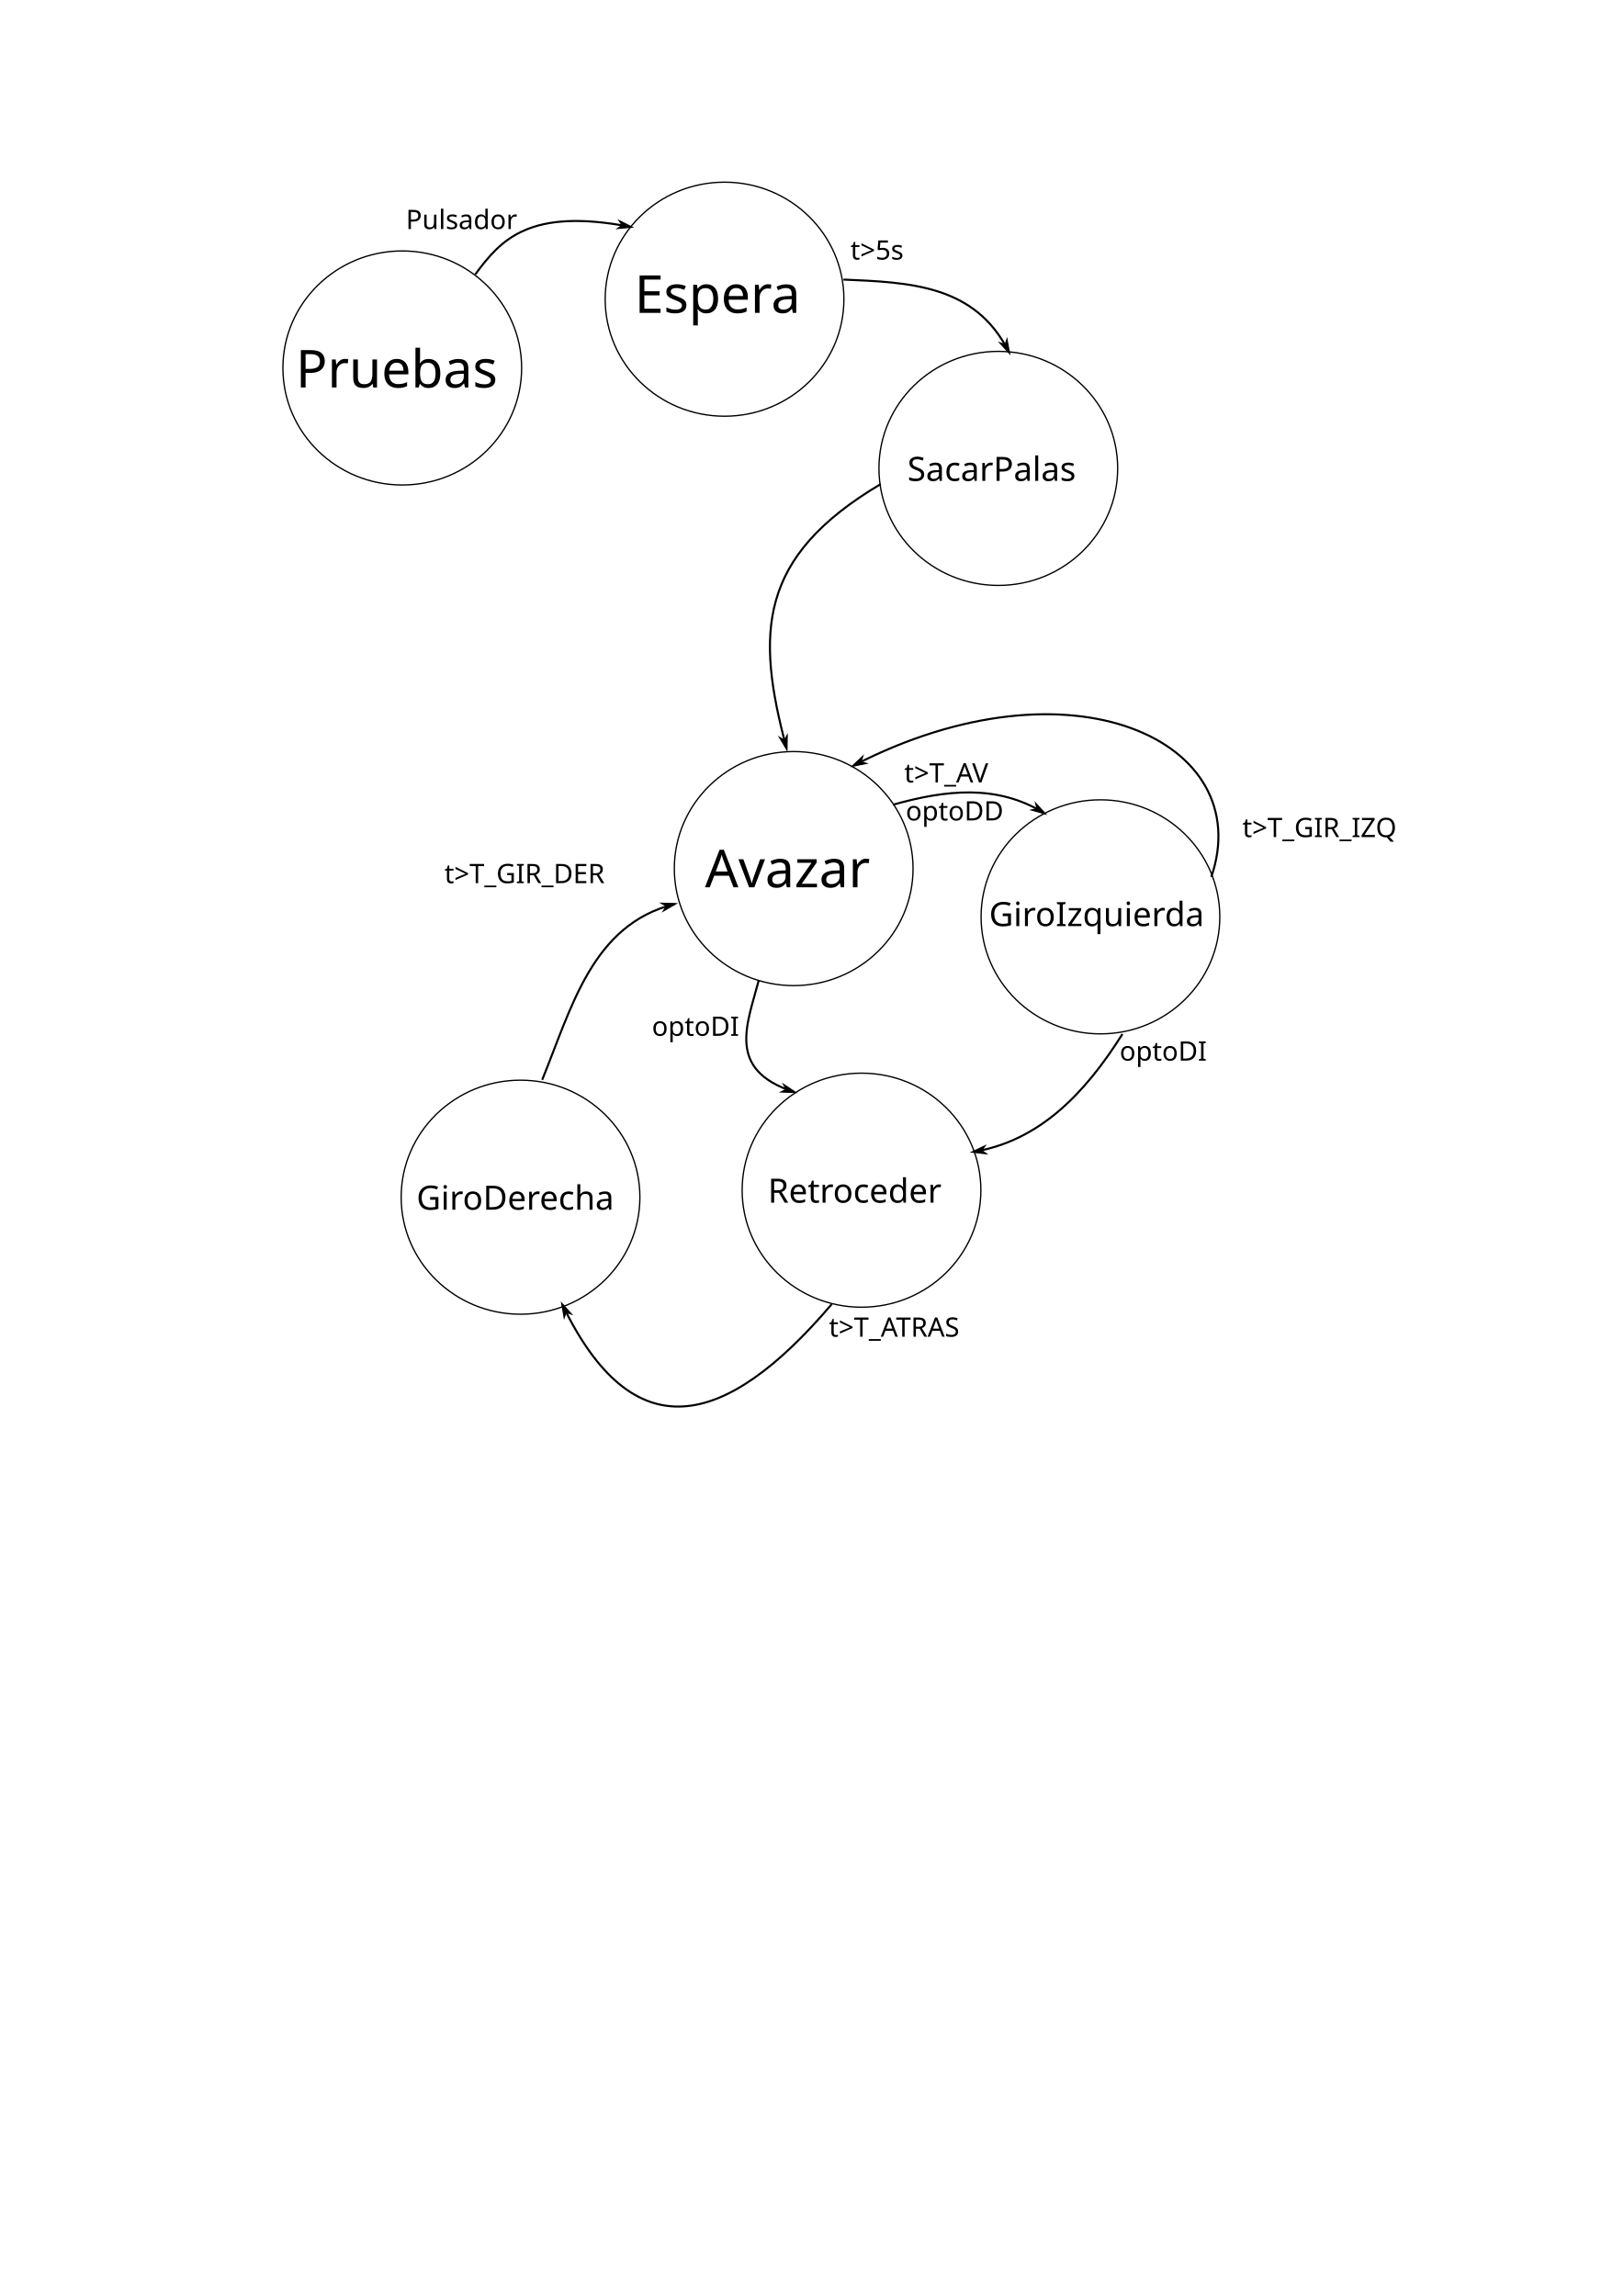
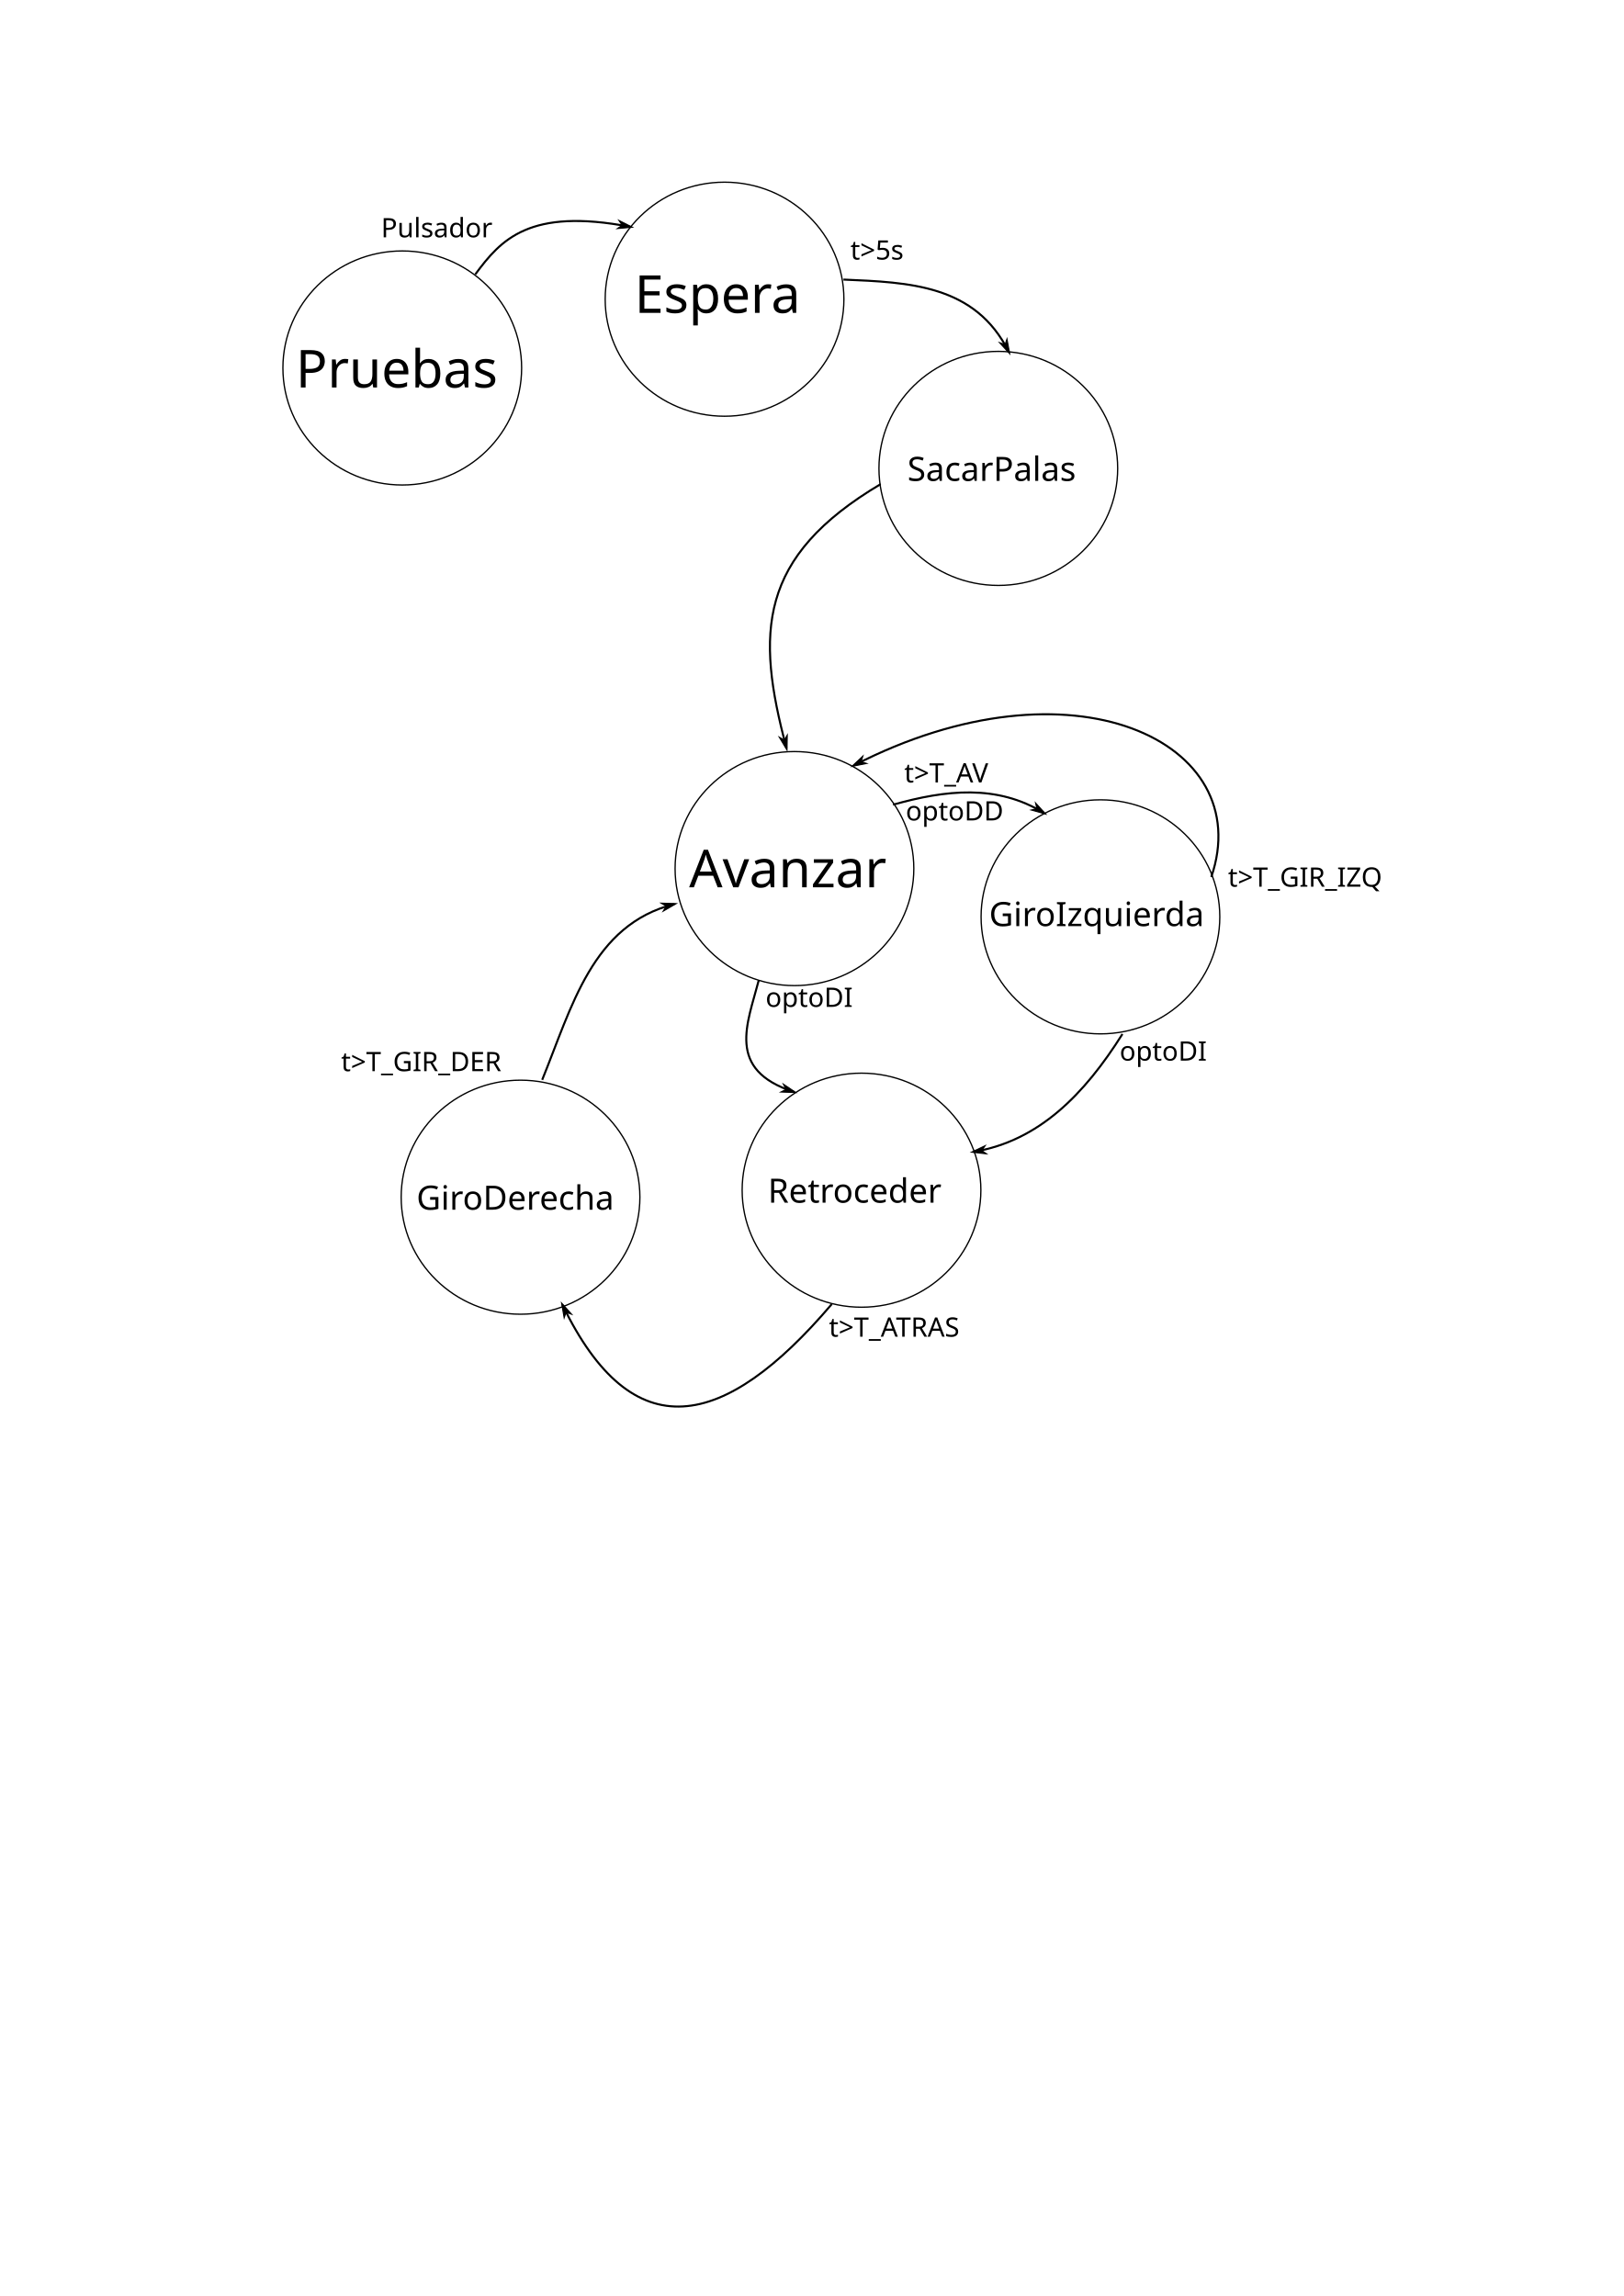
<svg xmlns="http://www.w3.org/2000/svg" width="210mm" height="297mm" id="svg2" version="1.1">
  <defs id="defs4">
    <marker orient="auto" refY="0.0" refX="0.0" id="Arrow1Mend" style="overflow:visible;">
      <path id="path3906" d="M 0.0,0.0 L 5.0,-5.0 L -12.5,0.0 L 5.0,5.0 L 0.0,0.0 z " style="fill-rule:evenodd;stroke:#000000;stroke-width:1.0pt;" transform="scale(0.4) rotate(180) translate(10,0)" />
    </marker>
    <marker orient="auto" refY="0" refX="0" id="Arrow1Mend-9" style="overflow:visible">
      <path id="path3906-1" d="M 0,0 5,-5 -12.5,0 5,5 0,0 z" style="fill-rule:evenodd;stroke:#000000;stroke-width:1pt" transform="matrix(-0.4,0,0,-0.4,-4,0)" />
    </marker>
    <marker orient="auto" refY="0" refX="0" id="Arrow1Mend-7" style="overflow:visible">
      <path id="path3906-0" d="M 0,0 5,-5 -12.5,0 5,5 0,0 z" style="fill-rule:evenodd;stroke:#000000;stroke-width:1pt" transform="matrix(-0.4,0,0,-0.4,-4,0)" />
    </marker>
    <marker orient="auto" refY="0" refX="0" id="Arrow1Mend-3" style="overflow:visible">
      <path id="path3906-6" d="M 0,0 5,-5 -12.5,0 5,5 0,0 z" style="fill-rule:evenodd;stroke:#000000;stroke-width:1pt" transform="matrix(-0.4,0,0,-0.4,-4,0)" />
    </marker>
    <marker orient="auto" refY="0" refX="0" id="Arrow1Mend-6" style="overflow:visible">
      <path id="path3906-2" d="M 0,0 5,-5 -12.5,0 5,5 0,0 z" style="fill-rule:evenodd;stroke:#000000;stroke-width:1pt" transform="matrix(-0.4,0,0,-0.4,-4,0)" />
    </marker>
    <marker orient="auto" refY="0" refX="0" id="Arrow1Mend-1" style="overflow:visible">
      <path id="path3906-8" d="M 0,0 5,-5 -12.5,0 5,5 0,0 z" style="fill-rule:evenodd;stroke:#000000;stroke-width:1pt" transform="matrix(-0.4,0,0,-0.4,-4,0)" />
    </marker>
    <marker orient="auto" refY="0" refX="0" id="Arrow1Mend-92" style="overflow:visible">
      <path id="path3906-02" d="M 0,0 5,-5 -12.5,0 5,5 0,0 z" style="fill-rule:evenodd;stroke:#000000;stroke-width:1pt" transform="matrix(-0.4,0,0,-0.4,-4,0)" />
    </marker>
    <marker orient="auto" refY="0" refX="0" id="Arrow1Mend-75" style="overflow:visible">
      <path id="path3906-9" d="M 0,0 5,-5 -12.5,0 5,5 0,0 z" style="fill-rule:evenodd;stroke:#000000;stroke-width:1pt" transform="matrix(-0.4,0,0,-0.4,-4,0)" />
    </marker>
    <marker orient="auto" refY="0" refX="0" id="Arrow1Mend-8" style="overflow:visible">
      <path id="path3906-97" d="M 0,0 5,-5 -12.5,0 5,5 0,0 z" style="fill-rule:evenodd;stroke:#000000;stroke-width:1pt" transform="matrix(-0.4,0,0,-0.4,-4,0)" />
    </marker>
  </defs>
  <g id="layer1">
    <g id="g3860" transform="matrix(0.64,0,0,0.64,105.4347,-39.12009)">
      <path transform="translate(15.9807,0)" d="m 217.688,342.225 c 0,49.373 -40.817,89.398 -91.166,89.398 -50.35,0 -91.166,-40.025 -91.166,-89.398 0,-49.373 40.817,-89.398 91.166,-89.398 50.35,0 91.166,40.025 91.166,89.398 z" id="path2990" style="fill:none;stroke:#000000;stroke-width:1px;stroke-linecap:butt;stroke-linejoin:miter;stroke-opacity:1" />
      <text id="text3760" y="357.137" x="61.174" style="font-size:40px;font-style:normal;font-weight:normal;line-height:125%;letter-spacing:0px;word-spacing:0px;fill:#000000;fill-opacity:1;stroke:none;font-family:Sans" xml:space="preserve">
        <tspan y="357.137" x="61.174" id="tspan3762">Pruebas</tspan>
      </text>
    </g>
    <path style="fill:none" id="path3795" d="m 598.01,324.042 a 106.066,106.066 0 1 1 -212.132,0 106.066,106.066 0 1 1 212.132,0 z" transform="matrix(0.64,0,0,0.64,256.7188,437.9284)" />
    <g id="g3855" transform="matrix(0.64,0,0,0.64,118.8036,9.360769)">
      <text id="text3764" y="224.356" x="299.031" style="font-size:40px;font-style:normal;font-weight:normal;line-height:125%;letter-spacing:0px;word-spacing:0px;fill:#000000;fill-opacity:1;stroke:none;font-family:Sans" xml:space="preserve">
        <tspan y="224.356" x="299.031" id="tspan3766">Espera</tspan>
      </text>
      <path transform="translate(241.2402,-128.2894)" d="m 217.688,342.225 c 0,49.373 -40.817,89.398 -91.166,89.398 -50.35,0 -91.166,-40.025 -91.166,-89.398 0,-49.373 40.817,-89.398 91.166,-89.398 50.35,0 91.166,40.025 91.166,89.398 z" id="path2990-3" style="fill:none;stroke:#000000;stroke-width:1px;stroke-linecap:butt;stroke-linejoin:miter;stroke-opacity:1" />
    </g>
-     <g id="g3865" transform="matrix(0.64,0,0,0.64,109.7976,-14.86814)">
-       <text id="text3772" y="701.048" x="366.892" style="font-size:40px;font-style:normal;font-weight:normal;line-height:125%;letter-spacing:0px;word-spacing:0px;fill:#000000;fill-opacity:1;stroke:none;font-family:Sans" xml:space="preserve">
-         <tspan y="701.048" x="366.892" id="tspan3774">Avazar</tspan>
-       </text>
-       <path transform="translate(308.124,344.5266)" d="m 217.688,342.225 c 0,49.373 -40.817,89.398 -91.166,89.398 -50.35,0 -91.166,-40.025 -91.166,-89.398 0,-49.373 40.817,-89.398 91.166,-89.398 50.35,0 91.166,40.025 91.166,89.398 z" id="path2990-6" style="fill:none;stroke:#000000;stroke-width:1px;stroke-linecap:butt;stroke-linejoin:miter;stroke-opacity:1" />
-     </g>
+     <text xml:space="preserve" style="font-size:25.6px;font-style:normal;font-weight:normal;line-height:125%;letter-spacing:0px;word-spacing:0px;fill:#000000;fill-opacity:1;stroke:none;font-family:Sans" x="336.856" y="433.803" id="text3772">
+       <tspan id="tspan3774" x="336.856" y="433.803">Avanzar</tspan>
+     </text>
+     <path style="fill:none;stroke:#000000;stroke-width:1px;stroke-linecap:butt;stroke-linejoin:miter;stroke-opacity:1" id="path2990-6" d="m 217.688,342.225 a 91.166,89.398 0 1 1 -182.333,0 91.166,89.398 0 1 1 182.333,0 z" transform="matrix(0.64,0,0,0.64,307.37,205.6289)" />
    <g id="g3875" transform="matrix(0.64,0,0,0.64,21.74125,103.6779)">
      <text id="text3776" y="762.098" x="284.127" style="font-size:25.6px;font-style:normal;font-weight:normal;line-height:125%;letter-spacing:0px;word-spacing:0px;fill:#000000;fill-opacity:1;stroke:none;font-family:Sans" xml:space="preserve">
        <tspan y="762.098" x="284.127" id="tspan3778">GiroDerecha</tspan>
        <tspan id="tspan3780" y="794.098" x="284.127" />
      </text>
      <path transform="translate(237.0802,410.3289)" d="m 217.688,342.225 c 0,49.373 -40.817,89.398 -91.166,89.398 -50.35,0 -91.166,-40.025 -91.166,-89.398 0,-49.373 40.817,-89.398 91.166,-89.398 50.35,0 91.166,40.025 91.166,89.398 z" id="path2990-7" style="fill:none;stroke:#000000;stroke-width:1px;stroke-linecap:butt;stroke-linejoin:miter;stroke-opacity:1" />
    </g>
    <g id="g3870" transform="matrix(0.64,0,0,0.64,344.8113,-151.6167)">
      <text id="text3768" y="604.261" x="154.289" style="font-size:25.6px;font-style:normal;font-weight:normal;line-height:125%;letter-spacing:0px;word-spacing:0px;fill:#000000;fill-opacity:1;stroke:none;font-family:Sans" xml:space="preserve">
        <tspan y="604.261" x="154.289" id="tspan3770">SacarPalas</tspan>
      </text>
      <path transform="translate(97.20501,252.4926)" d="m 217.688,342.225 c 0,49.373 -40.817,89.398 -91.166,89.398 -50.35,0 -91.166,-40.025 -91.166,-89.398 0,-49.373 40.817,-89.398 91.166,-89.398 50.35,0 91.166,40.025 91.166,89.398 z" id="path2990-5" style="fill:none;stroke:#000000;stroke-width:1px;stroke-linecap:butt;stroke-linejoin:miter;stroke-opacity:1" />
    </g>
    <g id="g3881" transform="matrix(0.64,0,0,0.64,59.71817,91.19752)">
      <text id="text3786" y="776.24" x="493.202" style="font-size:25.6px;font-style:normal;font-weight:normal;line-height:125%;letter-spacing:0px;word-spacing:0px;fill:#000000;fill-opacity:1;stroke:none;font-family:Sans" xml:space="preserve">
        <tspan y="776.24" x="493.202" id="tspan3788">Retroceder</tspan>
      </text>
      <path transform="translate(438.1745,424.471)" d="m 217.688,342.225 c 0,49.373 -40.817,89.398 -91.166,89.398 -50.35,0 -91.166,-40.025 -91.166,-89.398 0,-49.373 40.817,-89.398 91.166,-89.398 50.35,0 91.166,40.025 91.166,89.398 z" id="path2990-35" style="fill:none;stroke:#000000;stroke-width:1px;stroke-linecap:butt;stroke-linejoin:miter;stroke-opacity:1" />
    </g>
    <g id="g3886" transform="matrix(0.64,0,0,0.64,168.0751,190.4612)">
      <text id="text3782" y="409.851" x="492.829" style="font-size:25.6px;font-style:normal;font-weight:normal;line-height:125%;letter-spacing:0px;word-spacing:0px;fill:#000000;fill-opacity:1;stroke:none;font-family:Sans" xml:space="preserve">
        <tspan y="409.851" x="492.829" id="tspan3784">GiroIzquierda</tspan>
      </text>
      <path transform="translate(451.3571,60.56359)" d="m 217.688,342.225 c 0,49.373 -40.817,89.398 -91.166,89.398 -50.35,0 -91.166,-40.025 -91.166,-89.398 0,-49.373 40.817,-89.398 91.166,-89.398 50.35,0 91.166,40.025 91.166,89.398 z" id="path2990-62" style="fill:none;stroke:#000000;stroke-width:1px;stroke-linecap:butt;stroke-linejoin:miter;stroke-opacity:1" />
    </g>
    <path style="fill:none;stroke:#000000;stroke-width:1px;stroke-linecap:butt;stroke-linejoin:miter;stroke-opacity:1;marker-end:url(#Arrow1Mend)" d="m 232.335,134.134 c 12.463,-16.881 26.355,-32.741 75.761,-23.234" id="path3891" />
    <path style="fill:none;stroke:#000000;stroke-width:1px;stroke-linecap:butt;stroke-linejoin:miter;stroke-opacity:1;marker-end:url(#Arrow1Mend)" d="m 412.294,136.68 c 32.132,1.396 64.438,2.443 80.812,35.355" id="path3891-2" />
    <path style="fill:none;stroke:#000000;stroke-width:1px;stroke-linecap:butt;stroke-linejoin:miter;stroke-opacity:1;marker-end:url(#Arrow1Mend)" d="m 430.477,236.686 c -59.899,35.568 -61.107,72.615 -46.041,129.037" id="path3891-9" />
    <path style="fill:none;stroke:#000000;stroke-width:1px;stroke-linecap:butt;stroke-linejoin:miter;stroke-opacity:1;marker-end:url(#Arrow1Mend)" d="m 436.545,393.415 c 25.65,-7.212 50.762,-10.115 73.741,4.041" id="path3891-0" />
    <path style="fill:none;stroke:#000000;stroke-width:1px;stroke-linecap:butt;stroke-linejoin:miter;stroke-opacity:1;marker-end:url(#Arrow1Mend)" d="m 370.885,479.278 c -5.46,21.165 -16.221,43.744 17.173,54.548" id="path3891-6" />
    <path style="fill:none;stroke:#000000;stroke-width:1px;stroke-linecap:butt;stroke-linejoin:miter;stroke-opacity:1;marker-end:url(#Arrow1Mend)" d="m 406.605,637.567 c -52.695,61.935 -97.312,71.369 -131.639,0.418" id="path3891-7" />
    <path style="fill:none;stroke:#000000;stroke-width:1px;stroke-linecap:butt;stroke-linejoin:miter;stroke-opacity:1;marker-end:url(#Arrow1Mend)" d="m 265.038,527.926 c 14.508,-35.625 24.488,-75.779 64.508,-85.893" id="path3891-3" />
    <path style="fill:none;stroke:#000000;stroke-width:1px;stroke-linecap:butt;stroke-linejoin:miter;stroke-opacity:1;marker-end:url(#Arrow1Mend)" d="m 548.672,505.542 c -18.544,29.453 -40.783,52.254 -72.731,57.579" id="path3891-22" />
    <path style="fill:none;stroke:#000000;stroke-width:1px;stroke-linecap:butt;stroke-linejoin:miter;stroke-opacity:1;marker-end:url(#Arrow1Mend)" d="M 592.109,428.77 C 614.714,362.575 523.926,319.309 417.352,374.222" id="path3891-36" />
-     <text xml:space="preserve" style="font-size:13.107px;font-style:normal;font-weight:normal;line-height:125%;letter-spacing:0px;word-spacing:0px;fill:#000000;fill-opacity:1;stroke:none;font-family:Sans" x="198.406" y="111.986" id="text4438">
-       <tspan id="tspan4440" x="198.406" y="111.986">Pulsador</tspan>
+     <text xml:space="preserve" style="font-size:13.107px;font-style:normal;font-weight:normal;line-height:125%;letter-spacing:0px;word-spacing:0px;fill:#000000;fill-opacity:1;stroke:none;font-family:Sans" x="186.285" y="116.027" id="text4438">
+       <tspan id="tspan4440" x="186.285" y="116.027">Pulsador</tspan>
    </text>
    <text xml:space="preserve" style="font-size:13.107px;font-style:normal;font-weight:normal;line-height:125%;letter-spacing:0px;word-spacing:0px;fill:#000000;fill-opacity:1;stroke:none;font-family:Sans" x="415.709" y="126.898" id="text4438-1">
      <tspan id="tspan4440-2" x="415.709" y="126.898">t&gt;5s</tspan>
    </text>
    <text xml:space="preserve" style="font-size:13.107px;font-style:normal;font-weight:normal;line-height:125%;letter-spacing:0px;word-spacing:0px;fill:#000000;fill-opacity:1;stroke:none;font-family:Sans" x="442.027" y="382.544" id="text4438-1-9">
      <tspan id="tspan4440-2-3" x="442.027" y="382.544">t&gt;T_AV</tspan>
    </text>
    <text xml:space="preserve" style="font-size:13.107px;font-style:normal;font-weight:normal;line-height:125%;letter-spacing:0px;word-spacing:0px;fill:#000000;fill-opacity:1;stroke:none;font-family:Sans" x="442.742" y="401.124" id="text4438-1-1">
      <tspan id="tspan4440-2-9" x="442.742" y="401.124">optoDD</tspan>
    </text>
-     <text xml:space="preserve" style="font-size:13.107px;font-style:normal;font-weight:normal;line-height:125%;letter-spacing:0px;word-spacing:0px;fill:#000000;fill-opacity:1;stroke:none;font-family:Sans" x="318.649" y="506.41" id="text4438-1-1-4">
-       <tspan id="tspan4440-2-9-7" x="318.649" y="506.41">optoDI</tspan>
+     <text xml:space="preserve" style="font-size:13.107px;font-style:normal;font-weight:normal;line-height:125%;letter-spacing:0px;word-spacing:0px;fill:#000000;fill-opacity:1;stroke:none;font-family:Sans" x="374.208" y="492.267" id="text4438-1-1-4">
+       <tspan id="tspan4440-2-9-7" x="374.208" y="492.267">optoDI</tspan>
    </text>
    <text xml:space="preserve" style="font-size:13.107px;font-style:normal;font-weight:normal;line-height:125%;letter-spacing:0px;word-spacing:0px;fill:#000000;fill-opacity:1;stroke:none;font-family:Sans" x="405.186" y="653.506" id="text4438-1-9-8">
      <tspan id="tspan4440-2-3-4" x="405.186" y="653.506">t&gt;T_ATRAS</tspan>
    </text>
-     <text xml:space="preserve" style="font-size:13.107px;font-style:normal;font-weight:normal;line-height:125%;letter-spacing:0px;word-spacing:0px;fill:#000000;fill-opacity:1;stroke:none;font-family:Sans" x="607.343" y="409.252" id="text4438-1-9-5">
-       <tspan id="tspan4440-2-3-0" x="607.343" y="409.252">t&gt;T_GIR_IZQ</tspan>
+     <text xml:space="preserve" style="font-size:13.107px;font-style:normal;font-weight:normal;line-height:125%;letter-spacing:0px;word-spacing:0px;fill:#000000;fill-opacity:1;stroke:none;font-family:Sans" x="600.272" y="433.496" id="text4438-1-9-5">
+       <tspan id="tspan4440-2-3-0" x="600.272" y="433.496">t&gt;T_GIR_IZQ</tspan>
    </text>
    <text xml:space="preserve" style="font-size:13.107px;font-style:normal;font-weight:normal;line-height:125%;letter-spacing:0px;word-spacing:0px;fill:#000000;fill-opacity:1;stroke:none;font-family:Sans" x="547.283" y="518.531" id="text4438-1-1-4-3">
      <tspan id="tspan4440-2-9-7-6" x="547.283" y="518.531">optoDI</tspan>
    </text>
-     <text xml:space="preserve" style="font-size:13.107px;font-style:normal;font-weight:normal;line-height:125%;letter-spacing:0px;word-spacing:0px;fill:#000000;fill-opacity:1;stroke:none;font-family:Sans" x="217.267" y="431.77" id="text4438-1-9-5-1">
-       <tspan id="tspan4440-2-3-0-0" x="217.267" y="431.77">t&gt;T_GIR_DER</tspan>
+     <text xml:space="preserve" style="font-size:13.107px;font-style:normal;font-weight:normal;line-height:125%;letter-spacing:0px;word-spacing:0px;fill:#000000;fill-opacity:1;stroke:none;font-family:Sans" x="166.76" y="523.694" id="text4438-1-9-5-1">
+       <tspan id="tspan4440-2-3-0-0" x="166.76" y="523.694">t&gt;T_GIR_DER</tspan>
    </text>
  </g>
</svg>
